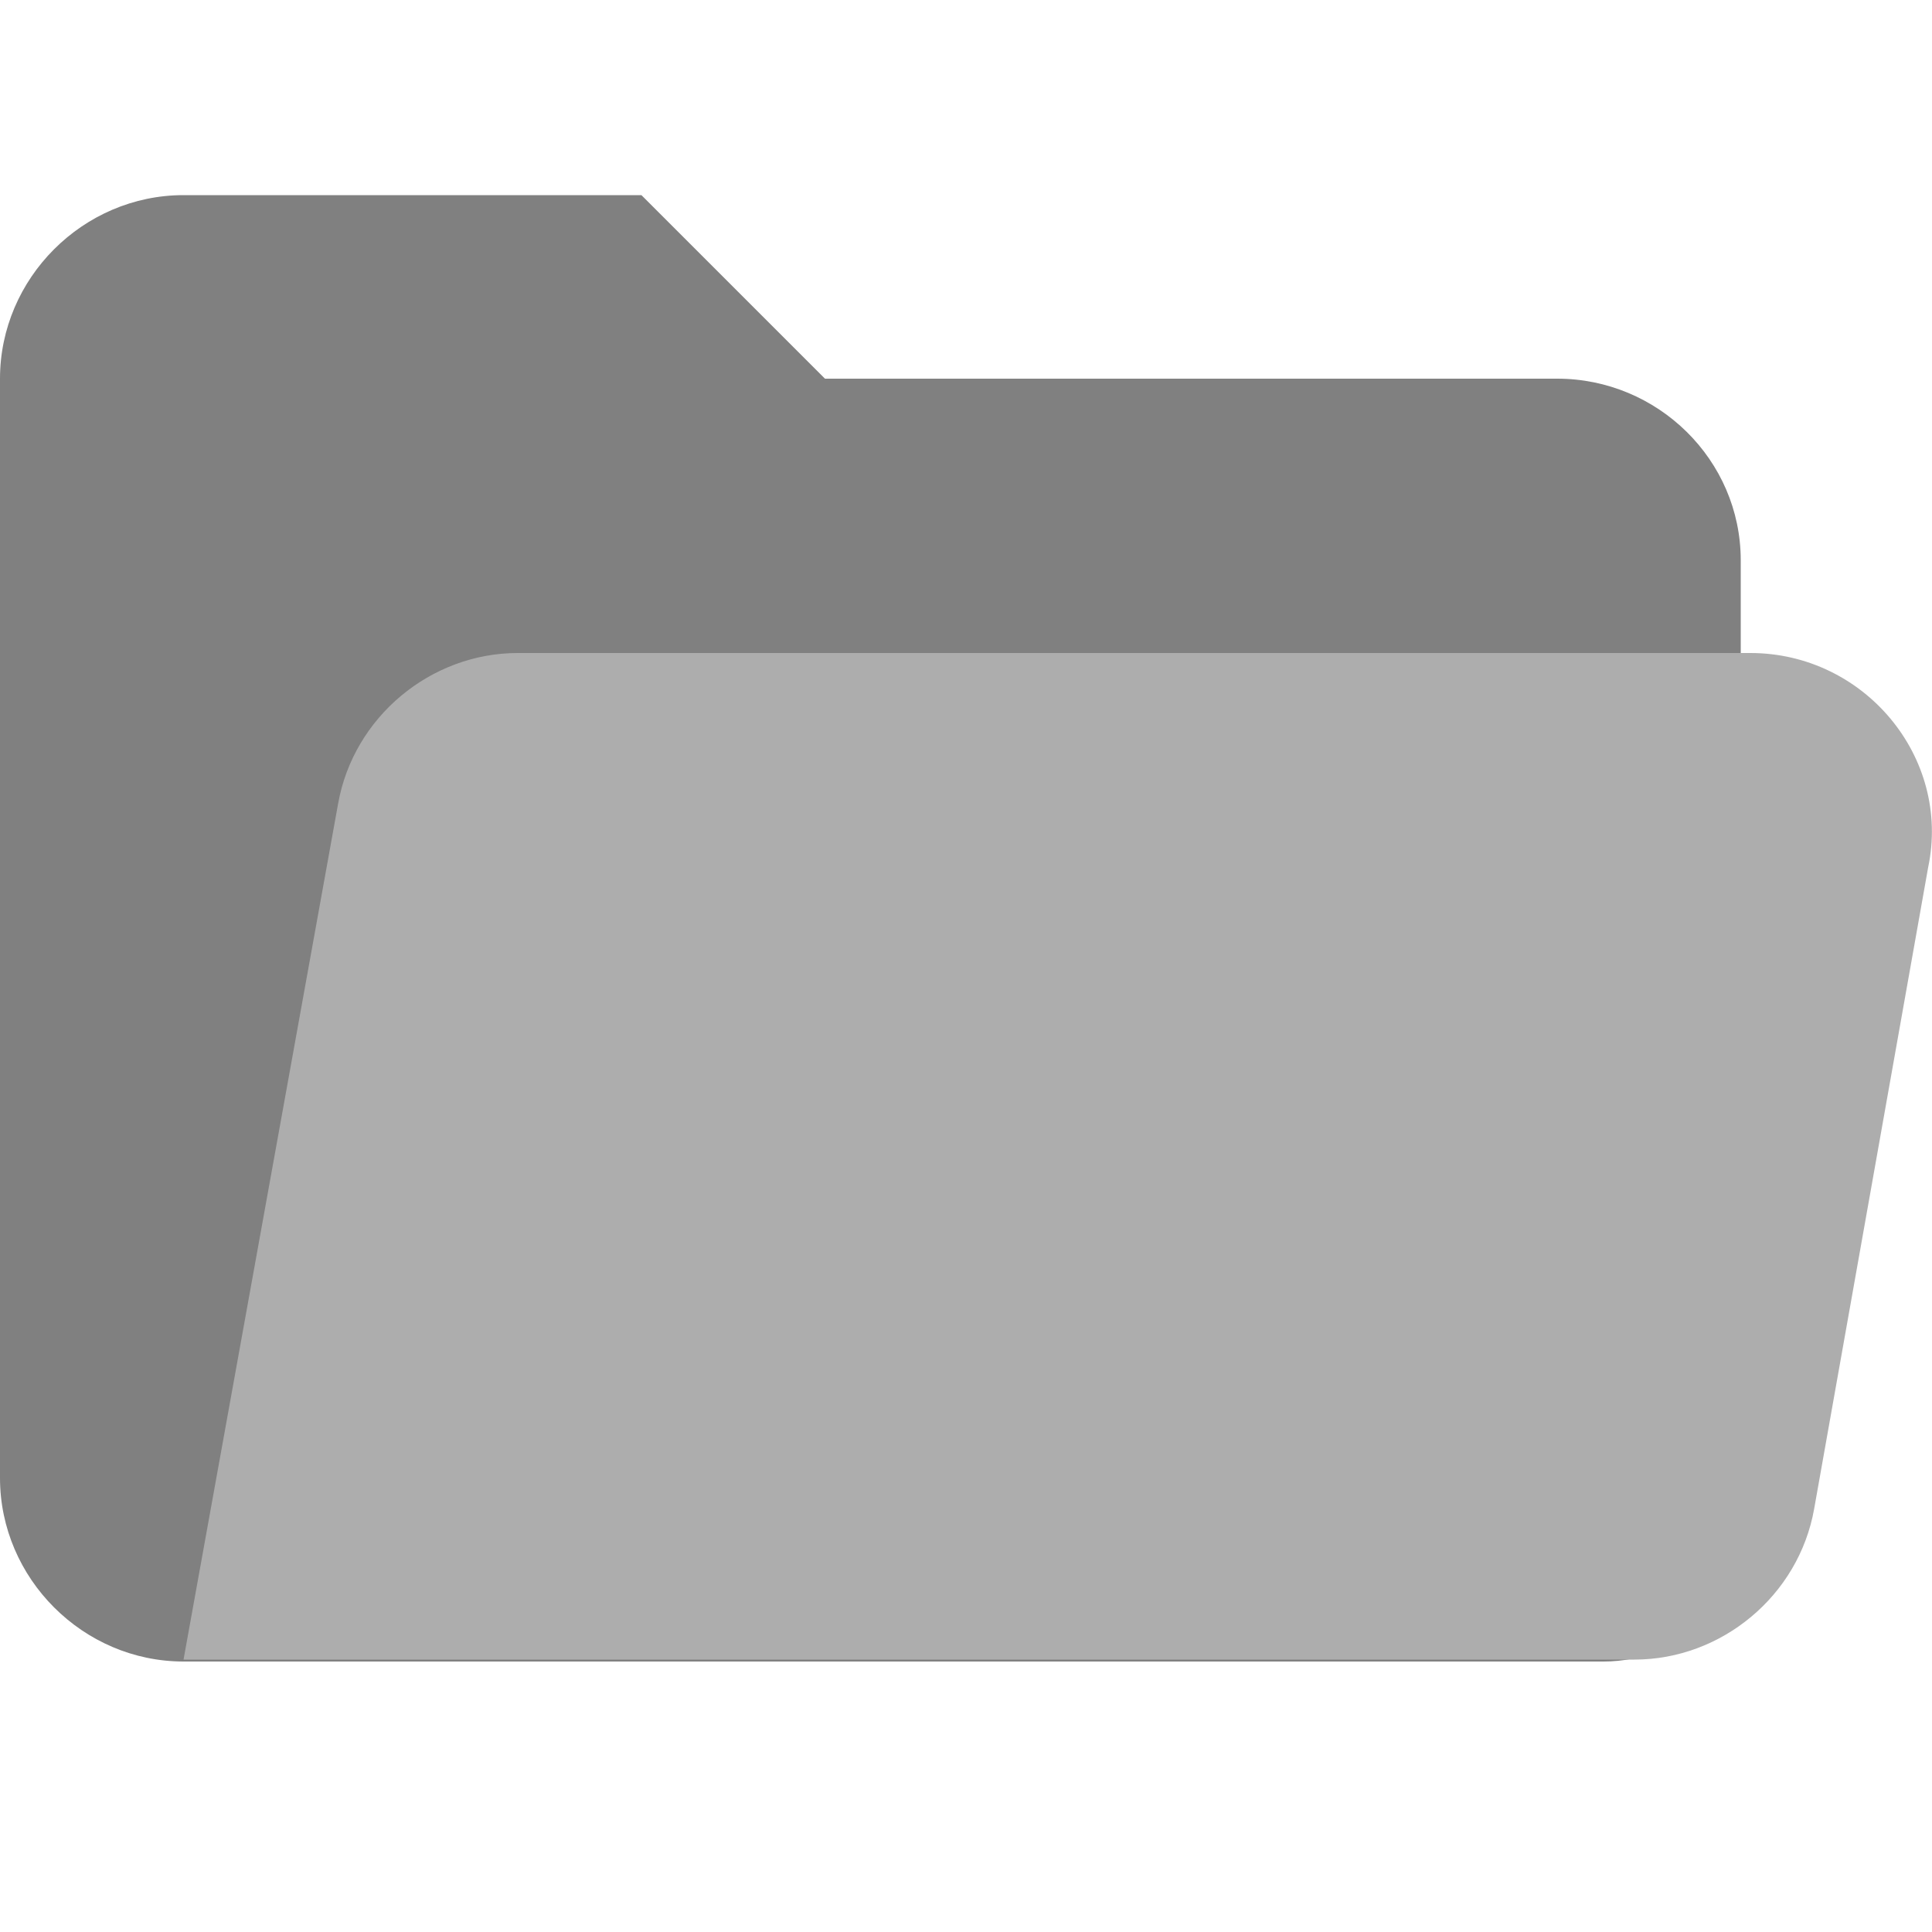
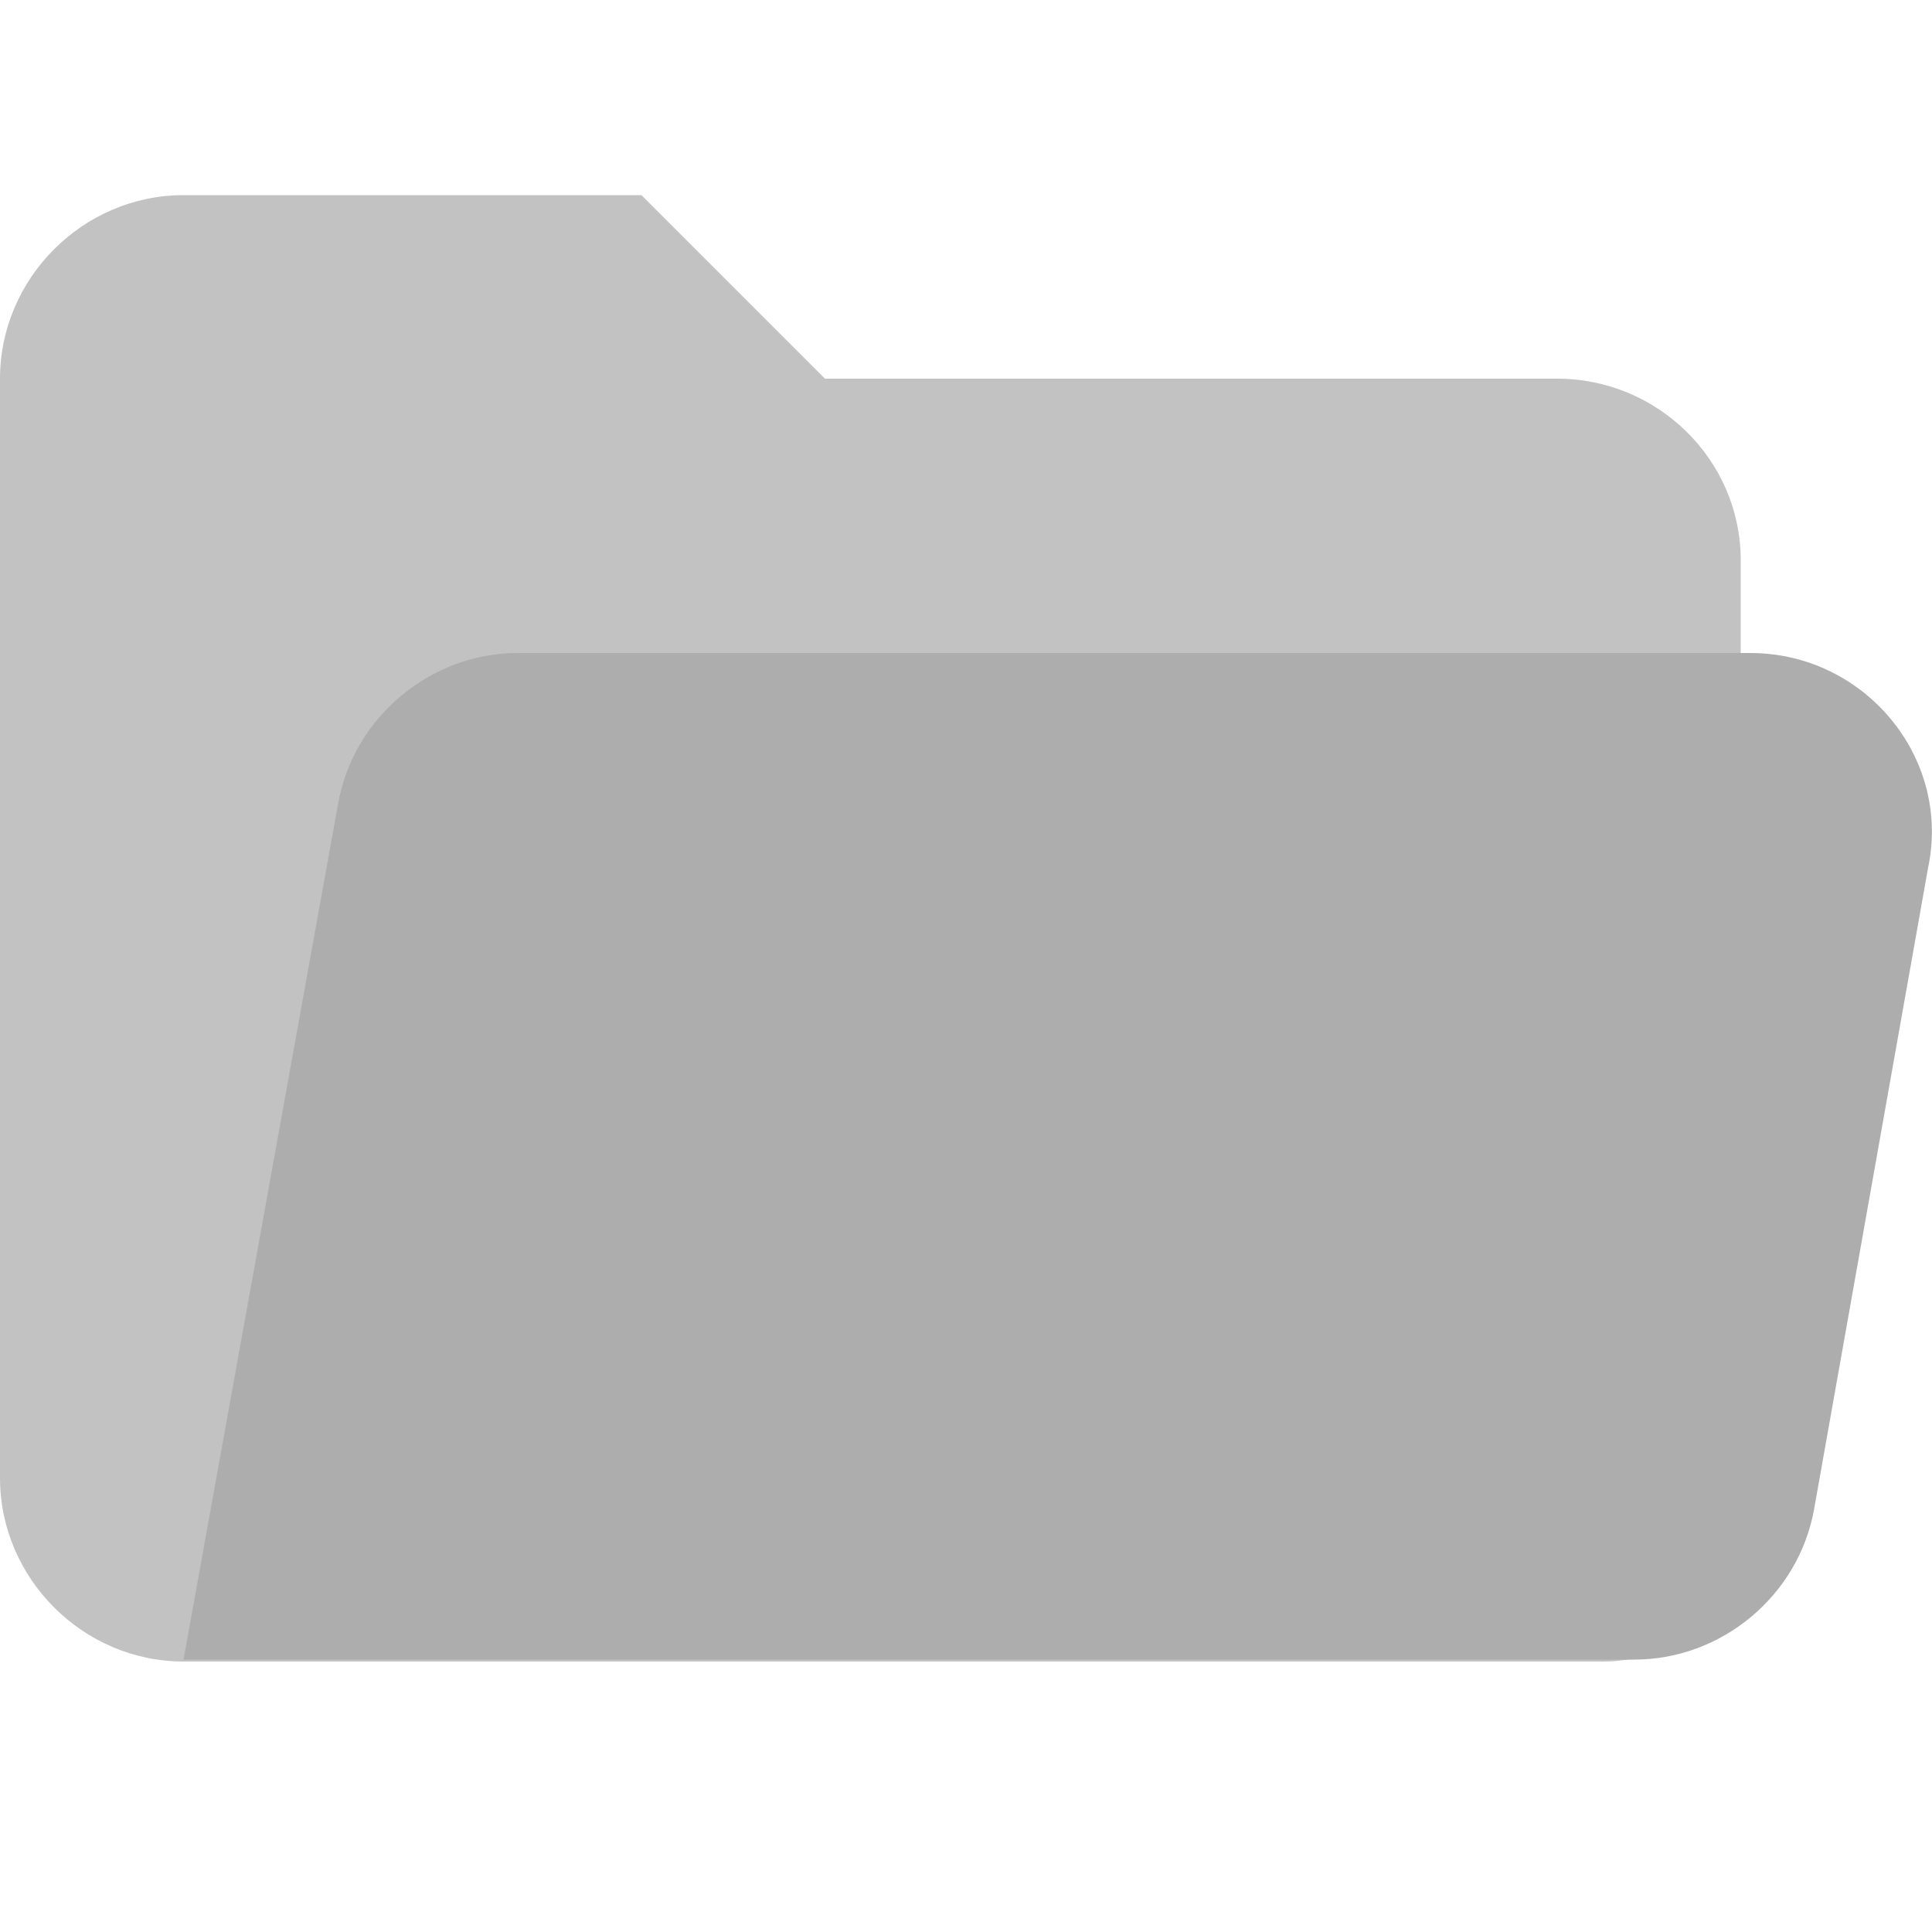
<svg xmlns="http://www.w3.org/2000/svg" viewBox="0 0 100 100" version="1.1" id="svg6">
  <defs id="defs10" />
-   <path d="M80.6 19.6H42.7l-9.5-9.5H9.5c-5.2 0-9.5 4.3-9.5 9.5v56.9C0 81.7 4.3 86 9.5 86H83c4 0 7.1-3.1 7.1-7.1V29c0-5.2-4.3-9.4-9.5-9.4z" fill="#ffa000" id="path2" style="fill:#808080" />
+   <path d="M80.6 19.6H42.7l-9.5-9.5H9.5c-5.2 0-9.5 4.3-9.5 9.5v56.9C0 81.7 4.3 86 9.5 86H83c4 0 7.1-3.1 7.1-7.1V29c0-5.2-4.3-9.4-9.5-9.4z" fill="#ffa000" id="path2" style="fill:#c2c2c2" />
  <path d="M90.6 33.8H26.8c-4.5 0-8.5 3.3-9.3 7.8l-8 44.3h75.1c4.5 0 8.5-3.3 9.3-7.8l5.9-33.2c1.2-5.7-3.3-11.1-9.2-11.1z" fill="#ffca28" id="path4" style="fill:#adadad" />
</svg>
